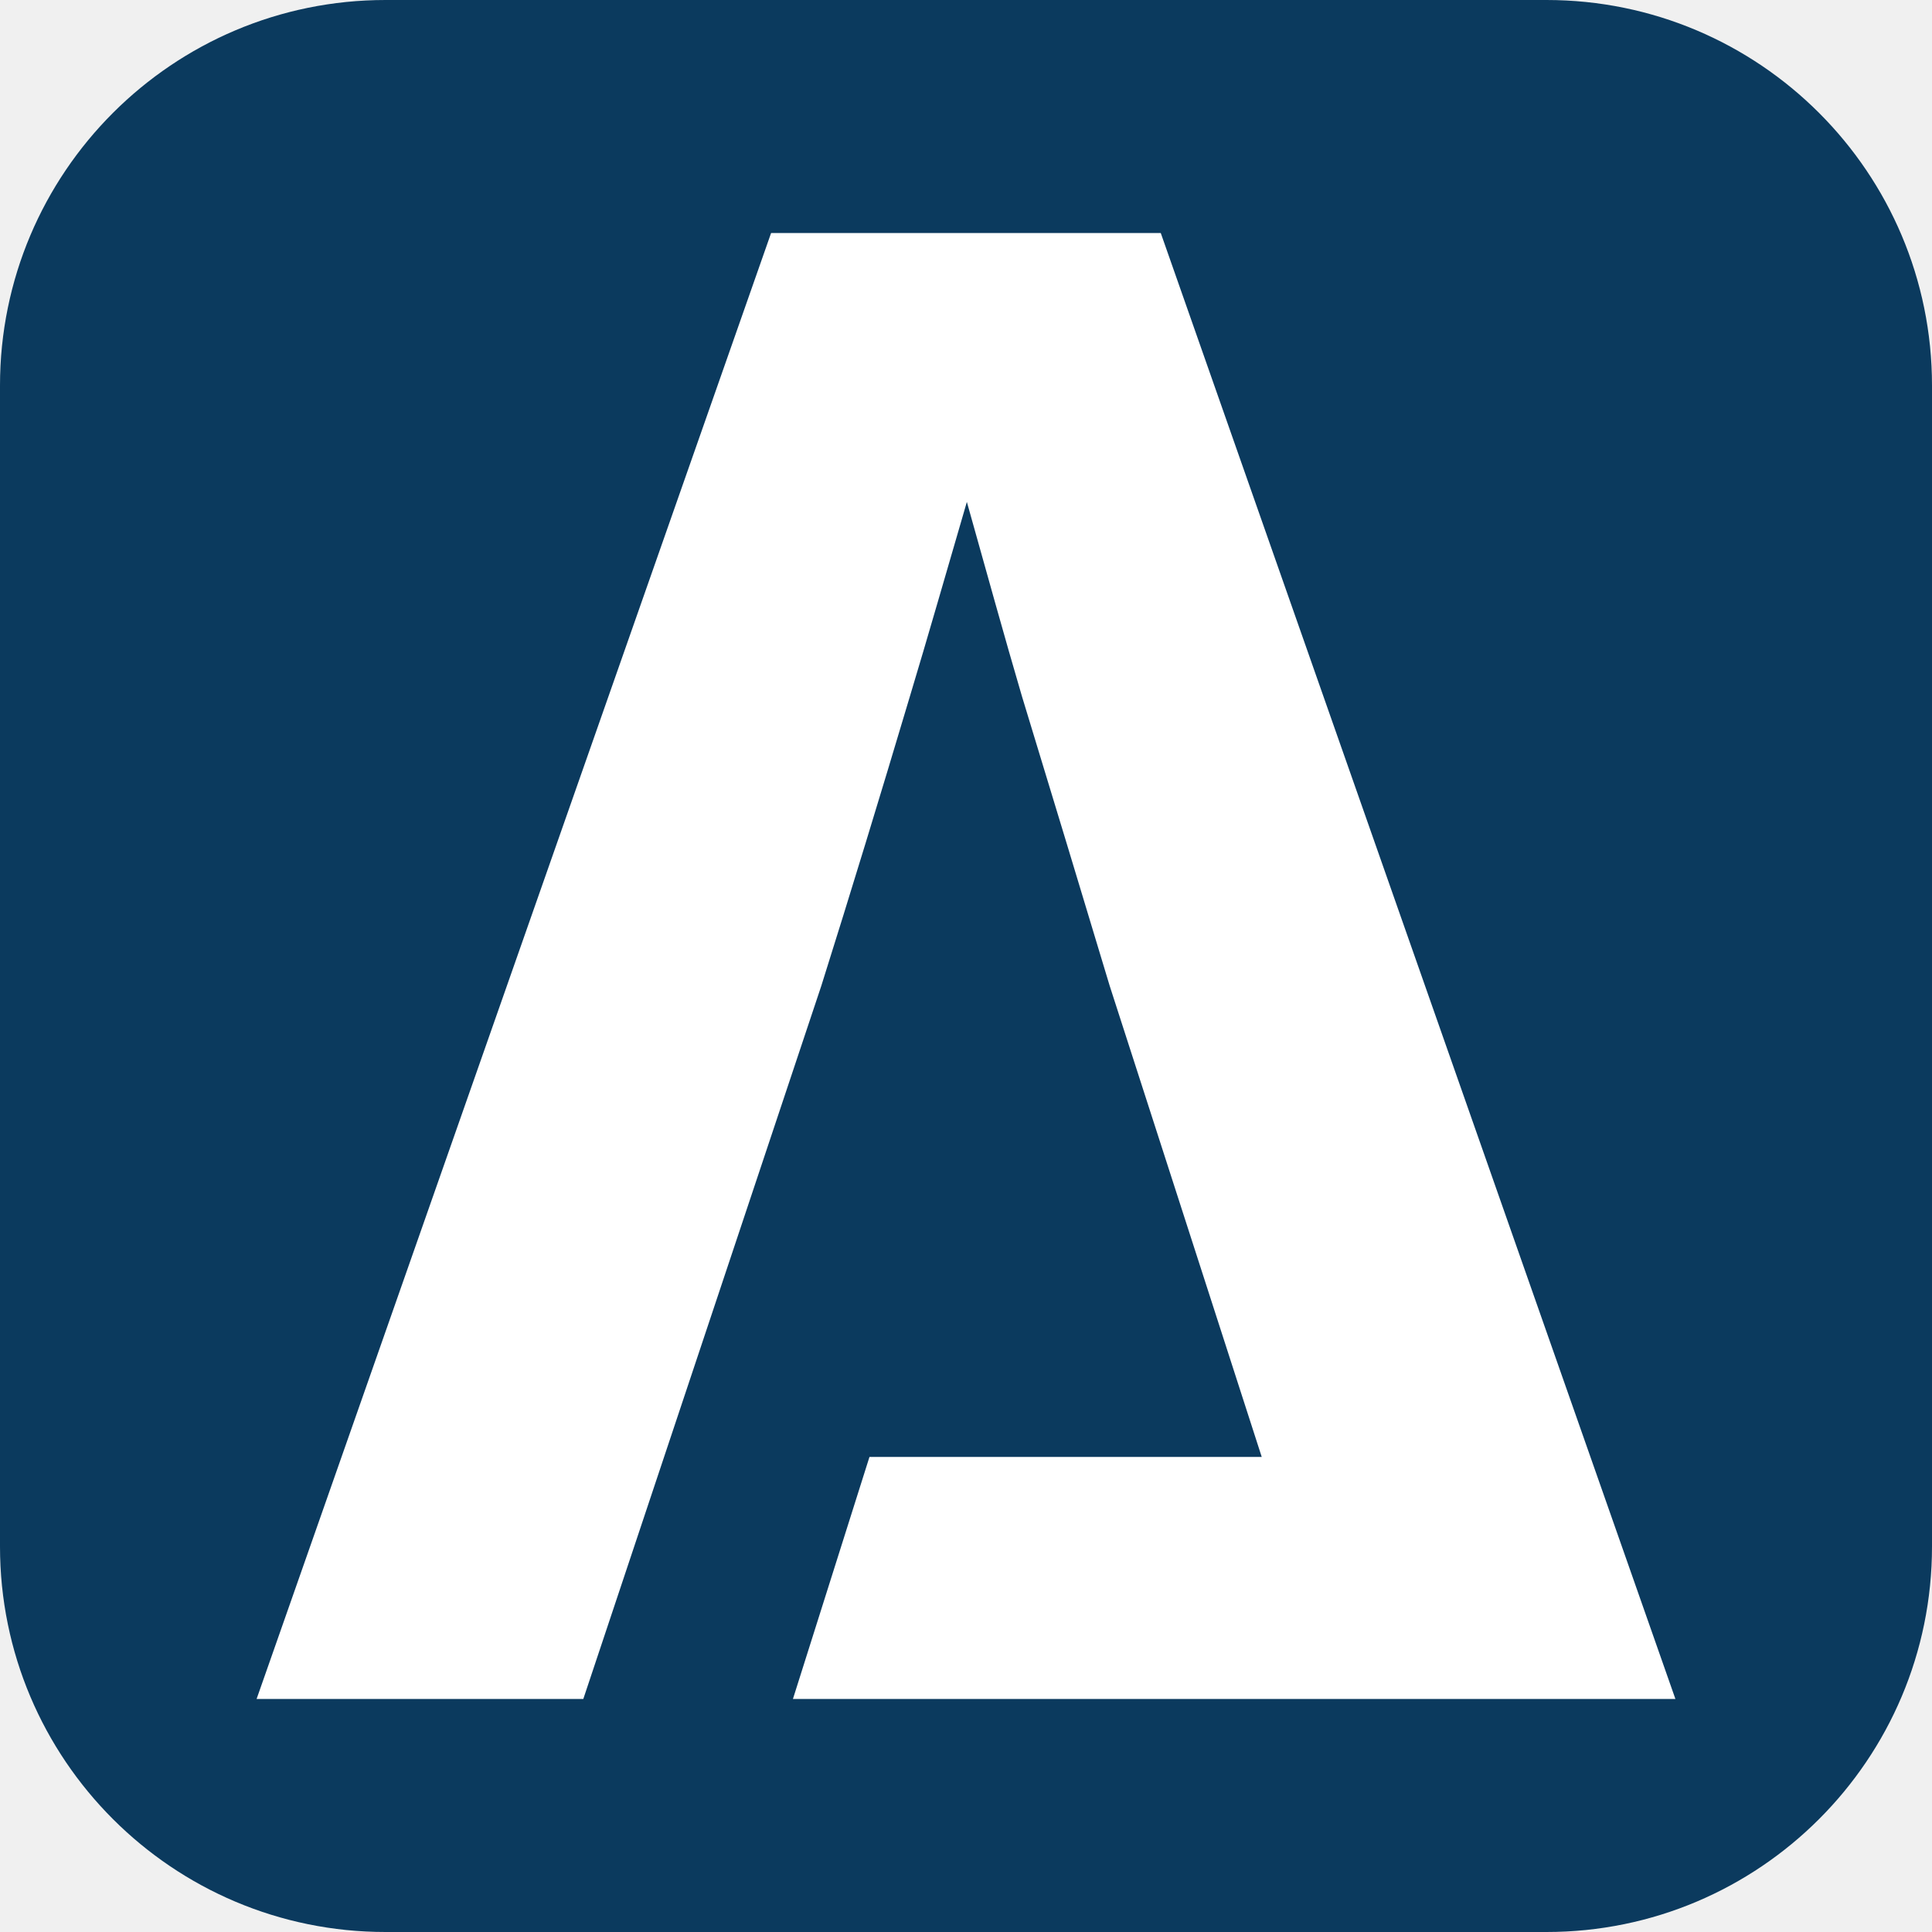
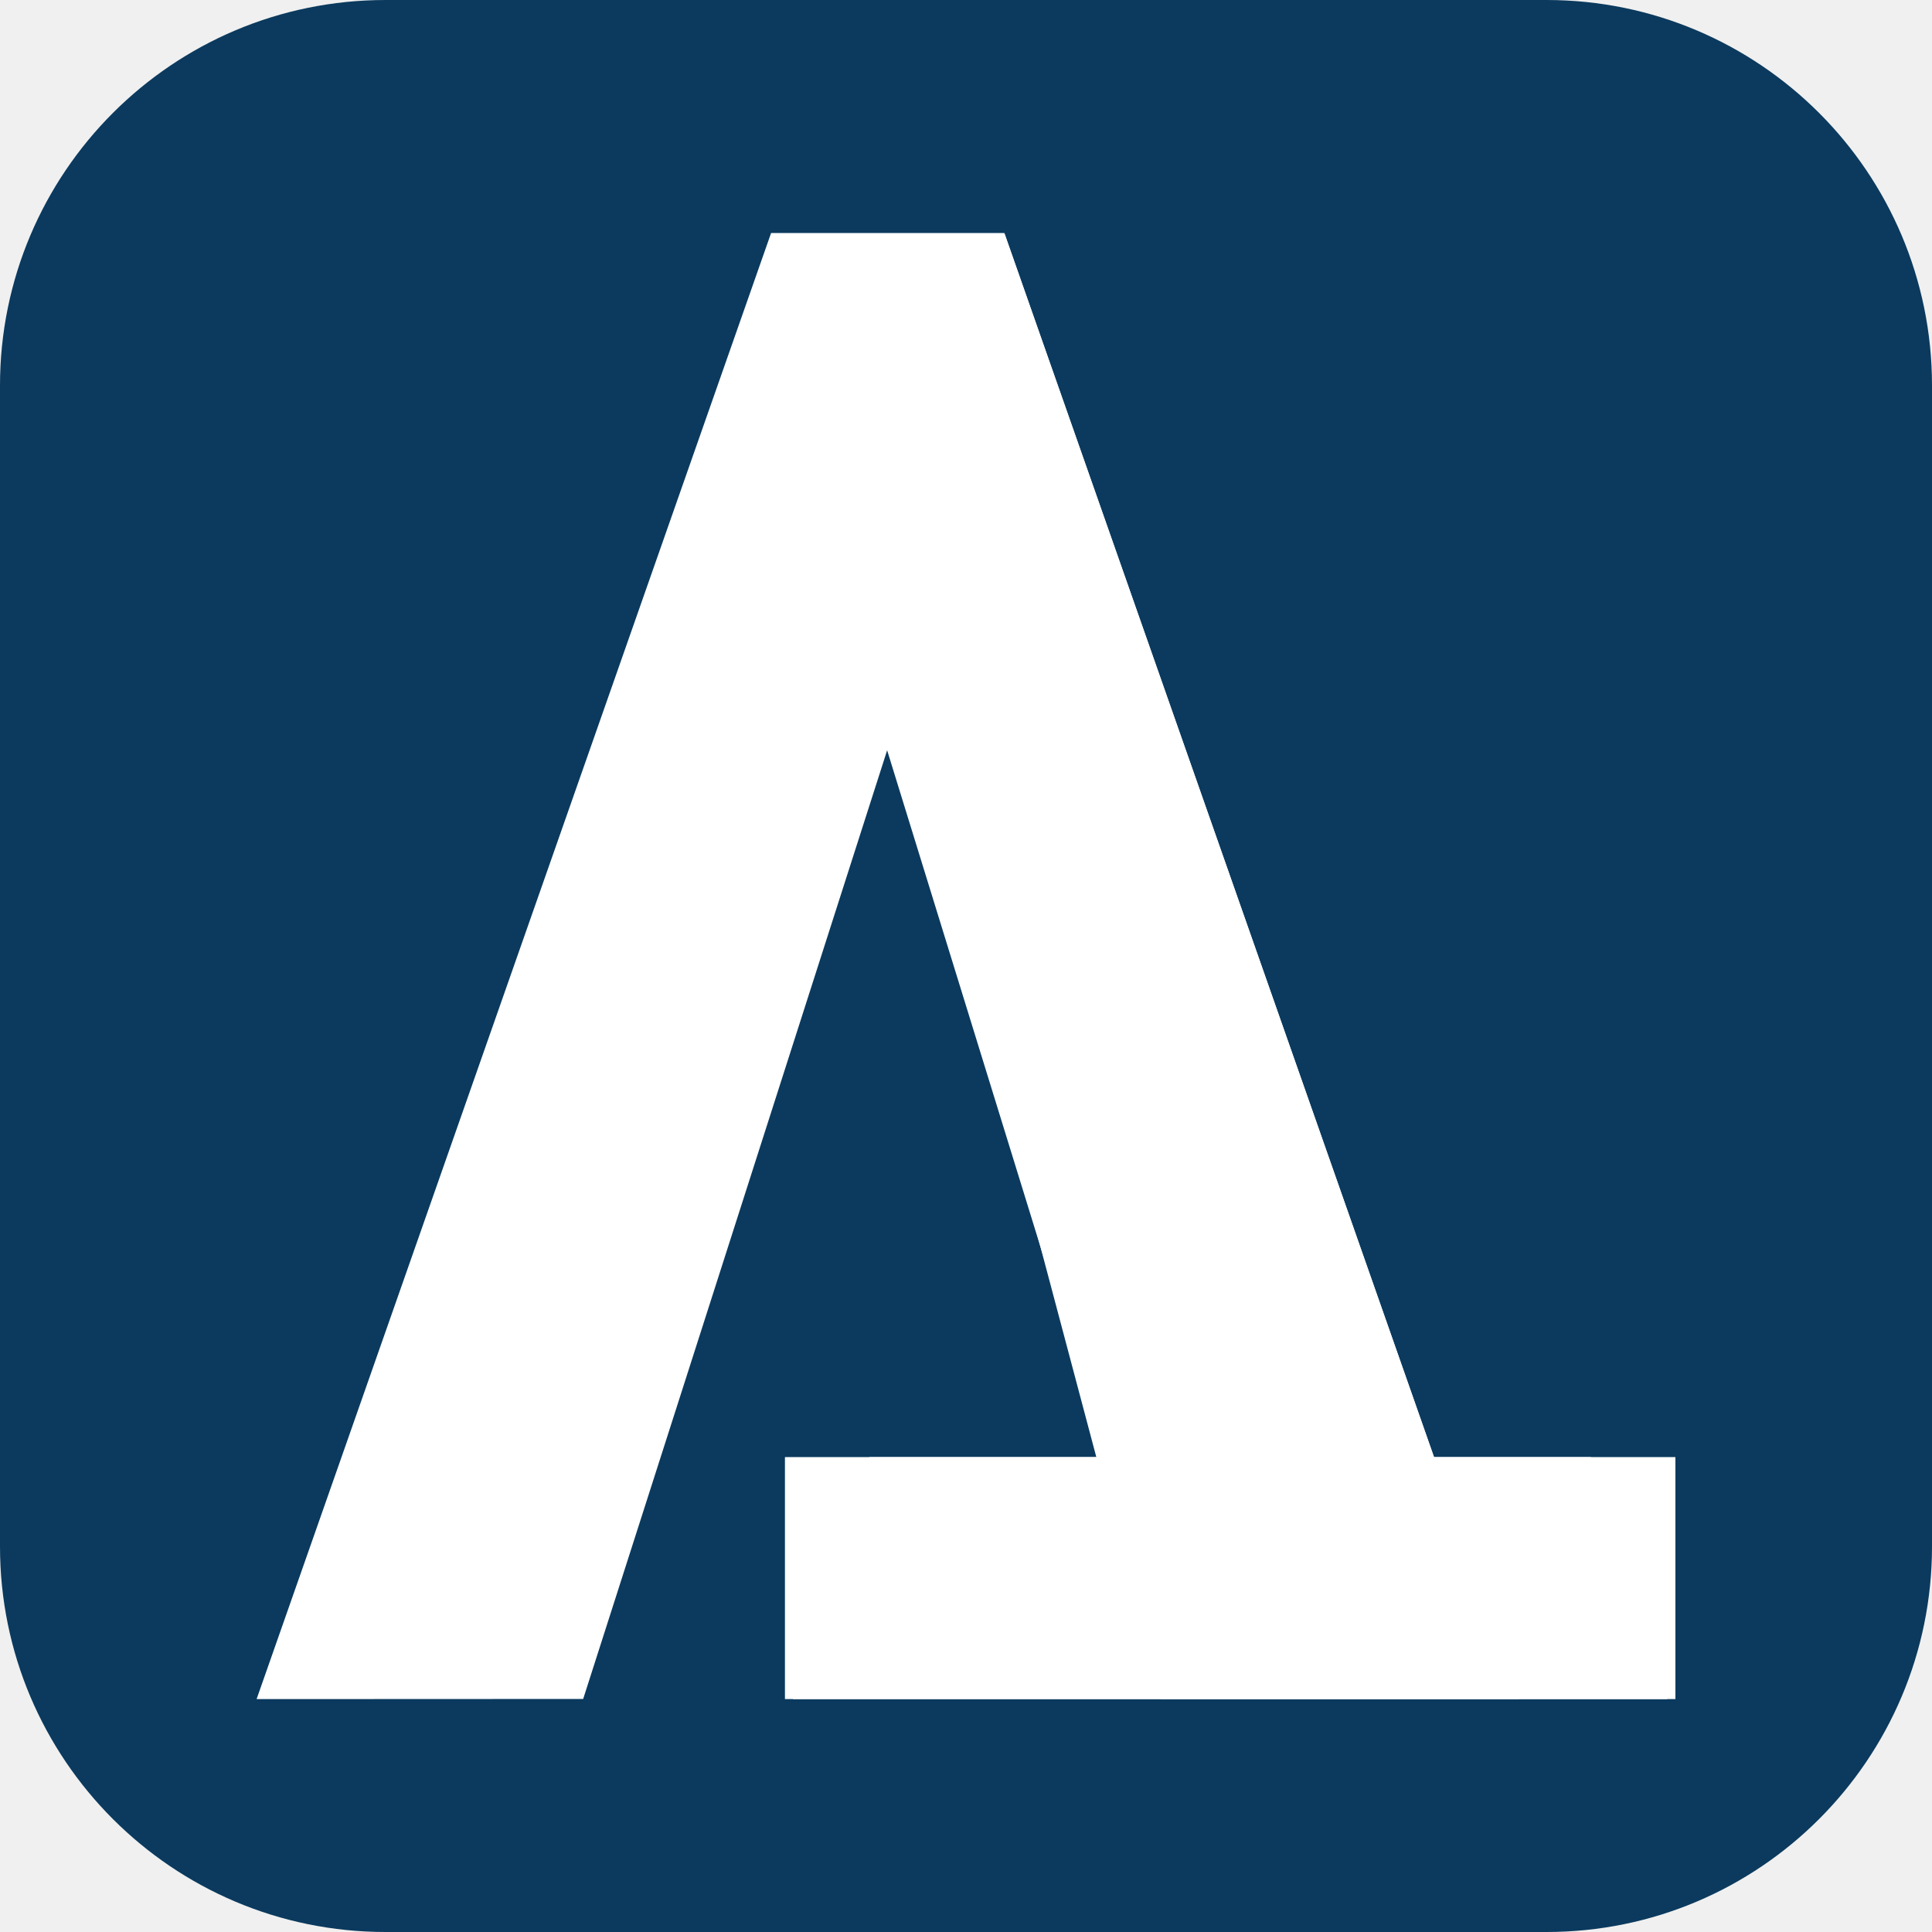
<svg xmlns="http://www.w3.org/2000/svg" viewBox="72.602 143.091 13.53 13.53">
  <rect x="72.602" y="143.091" width="13.53" height="13.53" rx="2.7" fill="#0b3a5e" />
-   <path fill="#fff" d="M 78.002,144.723 L 74.399,154.989 H 76.687 L 78.354,149.994 C 78.561,149.337 78.767,148.662 78.974,147.968 C 79.095,147.568 79.238,147.068 79.373,146.606 C 79.503,147.068 79.641,147.568 79.759,147.968 C 79.971,148.662 80.175,149.337 80.373,149.994 L 81.438,153.294 H 78.691 L 78.155,154.989 H 84.335 L 80.731,144.723 Z" />
+   <g fill="#fff">
+     <path d="m 74.399,154.99 3.603,-10.267 1.37,1.883 -2.686,8.383 z" />
+     <path d="m 79.636,144.723 3.604,10.267 -2.897,-1.695 -2.065,-6.688 z" />
+     <path d="m 78.002,144.723 h 1.633 l 3.604,10.267 h -2.509 z" />
+     <path d="m 78.691,153.295 -0.536,1.695 h 6.18 v -1.695 z" />
+     <path d="m 83.743,153.295 0.536,1.695 h -6.18 v -1.695 z" />
+   </g>
</svg>
